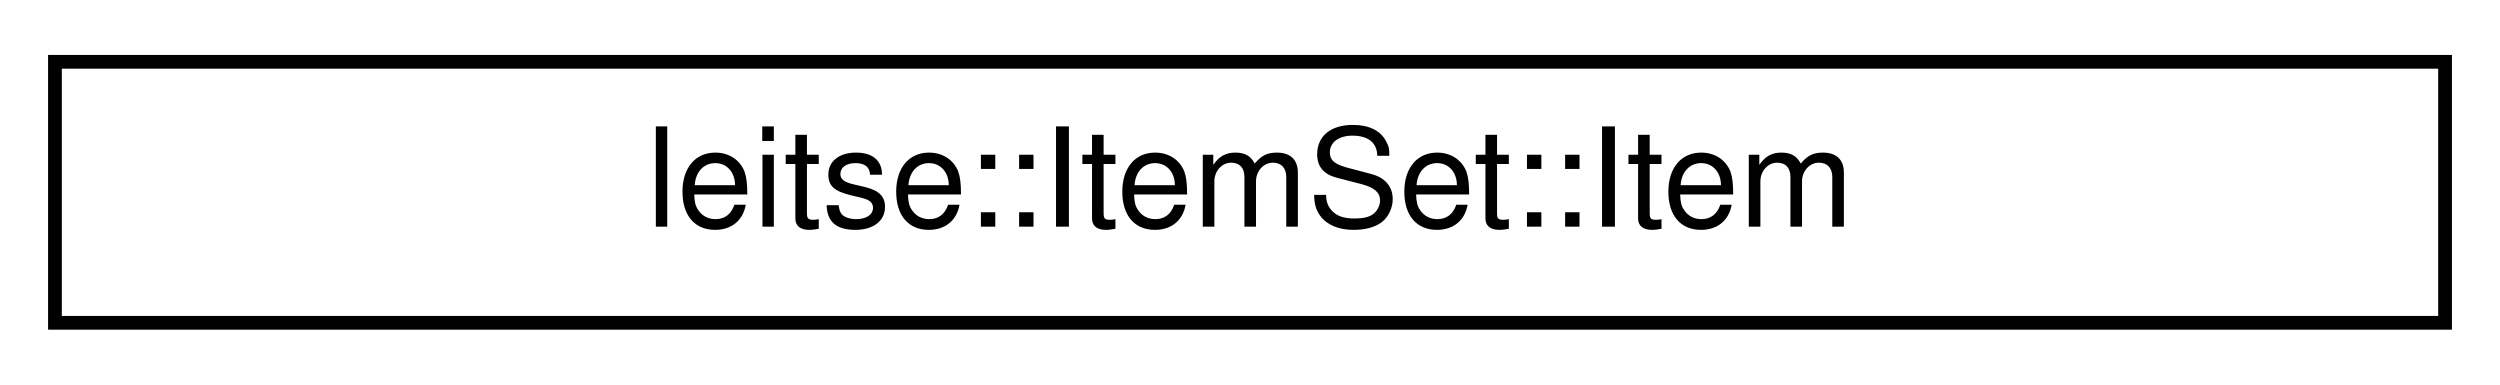
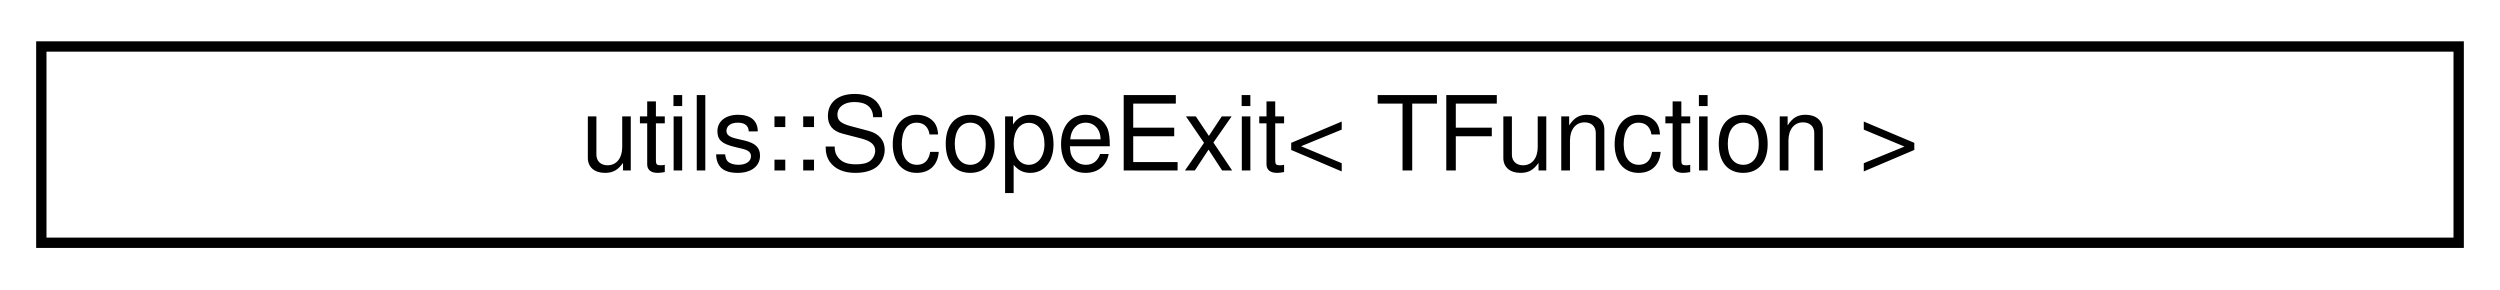
- <svg xmlns="http://www.w3.org/2000/svg" xmlns:xlink="http://www.w3.org/1999/xlink" width="182pt" height="28pt" viewBox="0.00 0.00 182.00 28.00">
+ <svg xmlns="http://www.w3.org/2000/svg" xmlns:xlink="http://www.w3.org/1999/xlink" width="242pt" height="28pt" viewBox="0.00 0.00 242.00 28.00">
  <g id="graph0" class="graph" transform="scale(1 1) rotate(0) translate(4 24)">
    <g id="node1" class="node">
      <g id="a_node1">
-         <a xlink:href="structleitse_1_1_item_set_1_1_item.html" target="_top" xlink:title=" ">
-           <polygon fill="none" stroke="#000000" points="0,-.5 0,-19.5 174,-19.5 174,-.5 0,-.5" />
-           <text text-anchor="middle" x="87" y="-7.5" font-family="Helvetica,sans-Serif" font-size="10.00" fill="#000000">leitse::ItemSet::Item</text>
+         <a xlink:href="structutils_1_1_scope_exit.html" target="_top" xlink:title=" ">
+           <polygon fill="none" stroke="#000000" points="0,-.5 0,-19.5 234,-19.5 234,-.5 0,-.5" />
+           <text text-anchor="middle" x="117" y="-7.5" font-family="Helvetica,sans-Serif" font-size="10.00" fill="#000000">utils::ScopeExit&lt; TFunction &gt;</text>
        </a>
      </g>
    </g>
  </g>
</svg>
